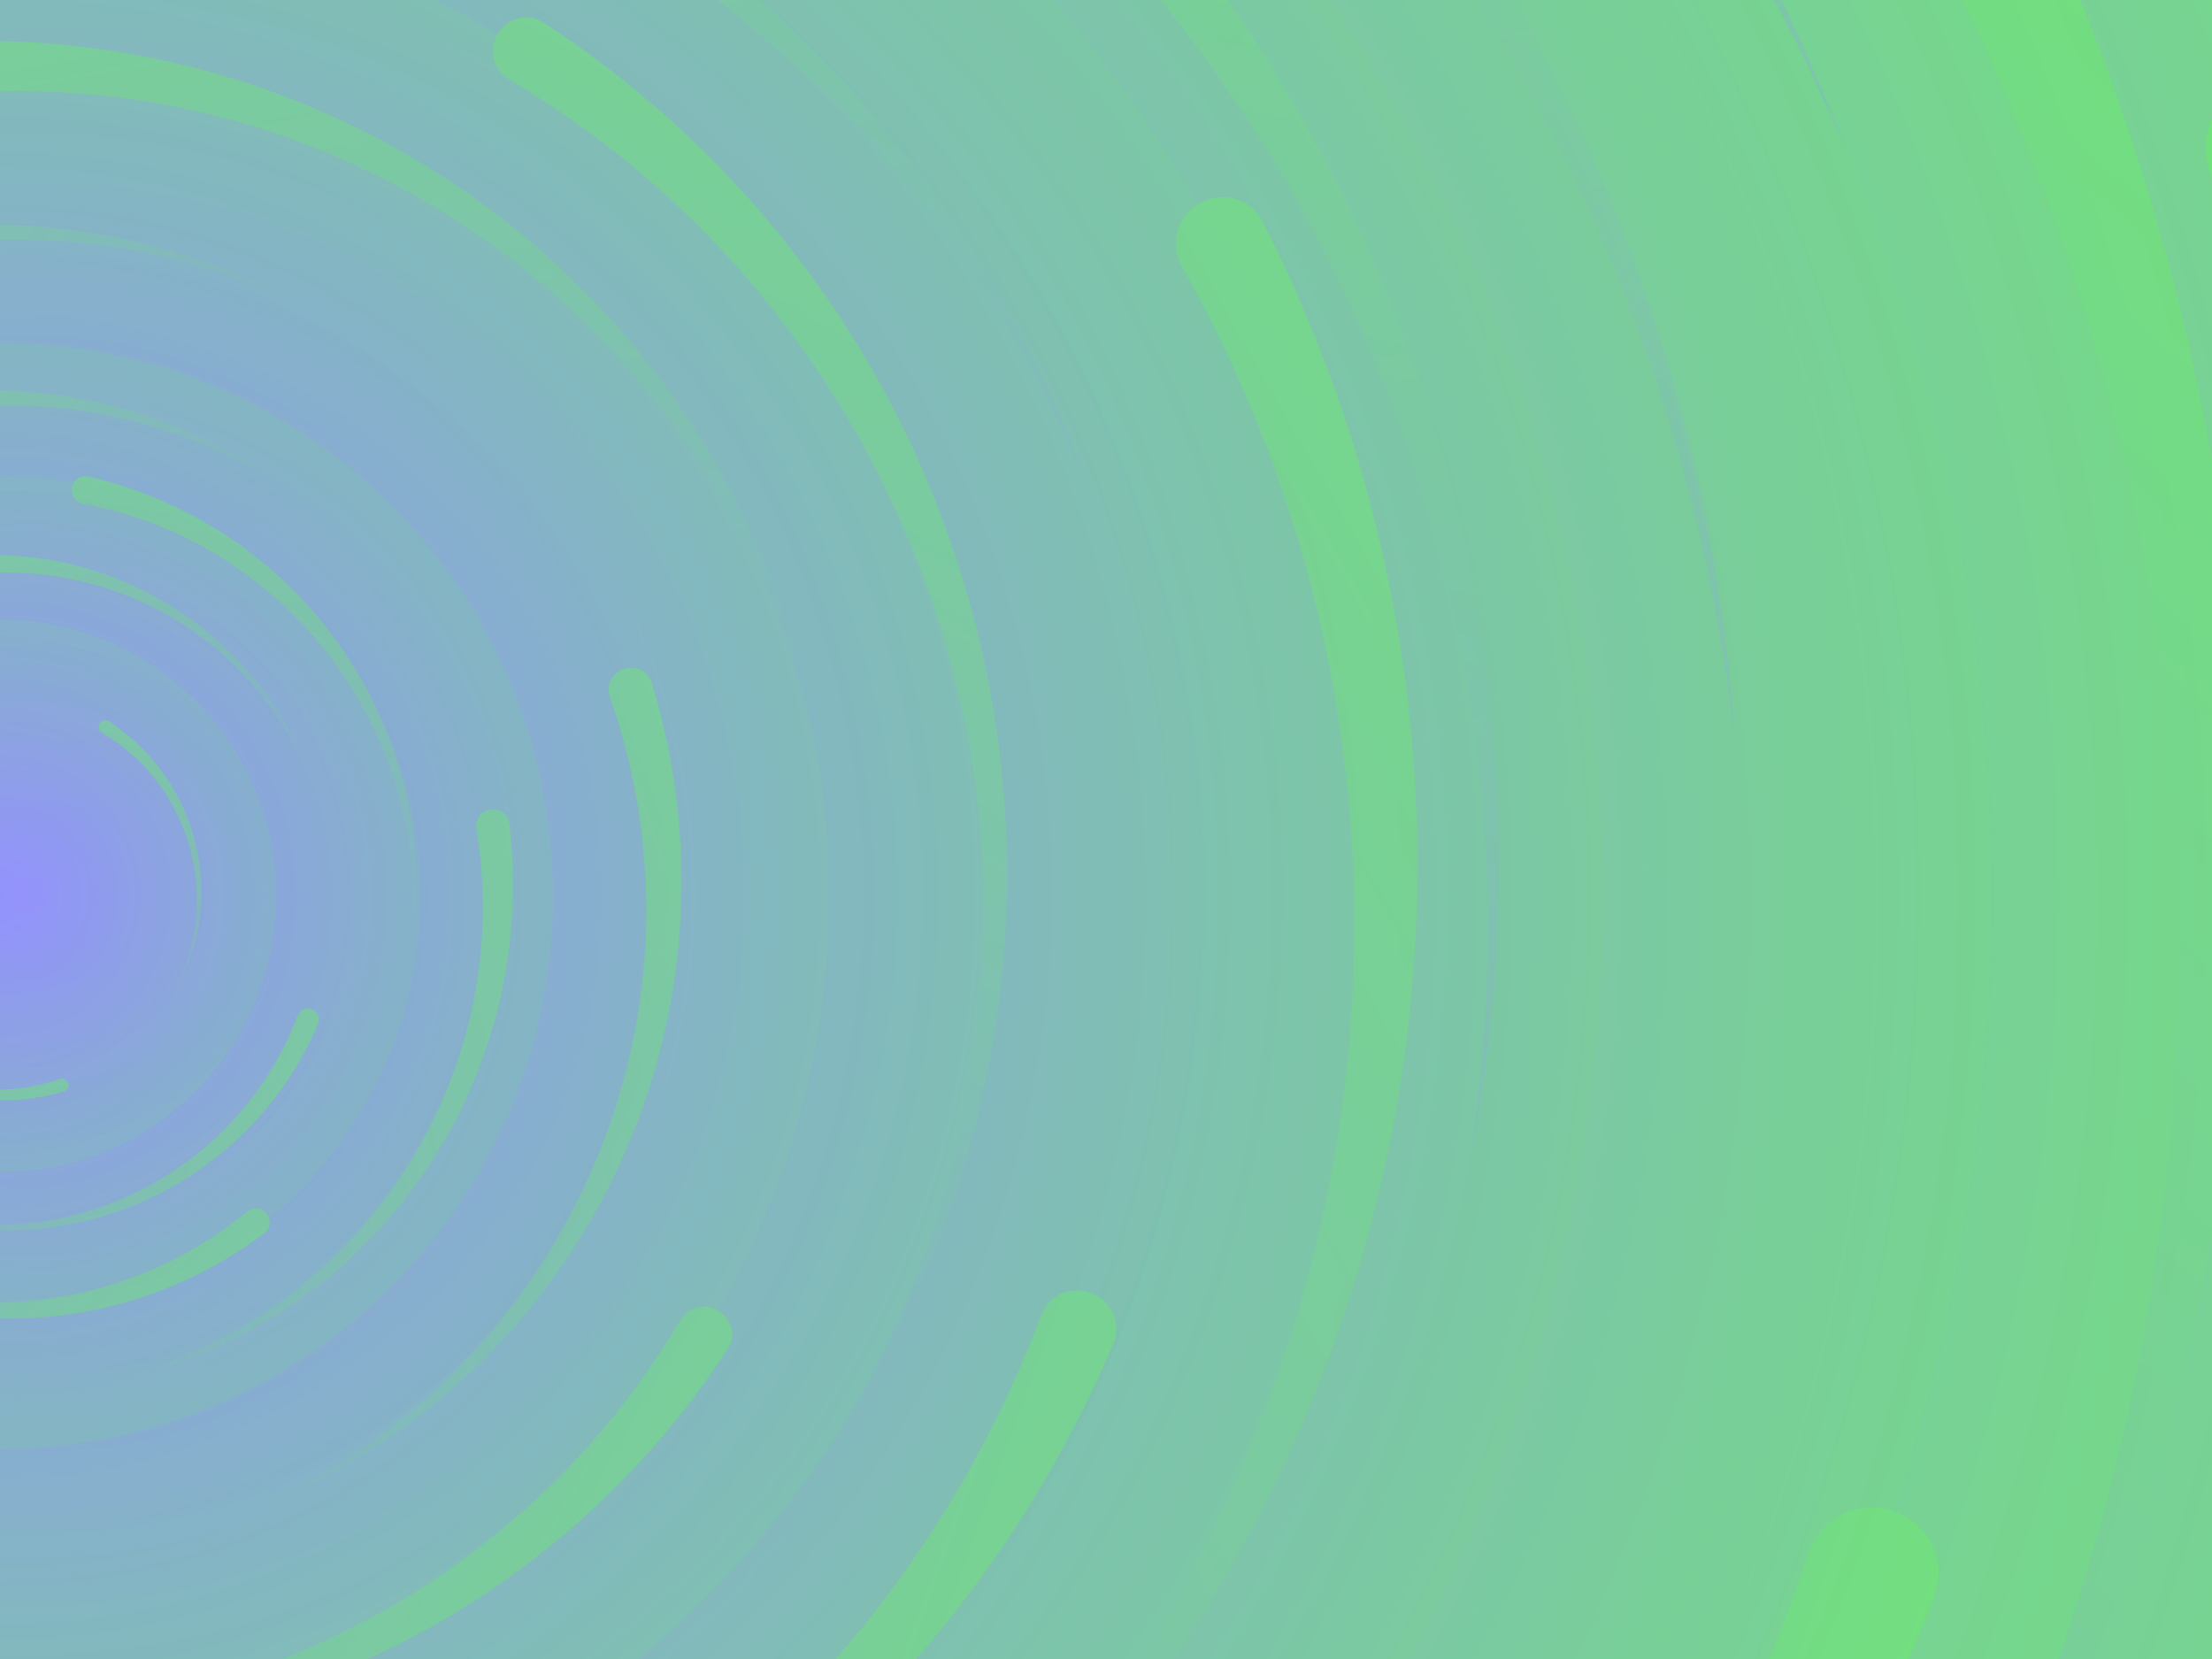
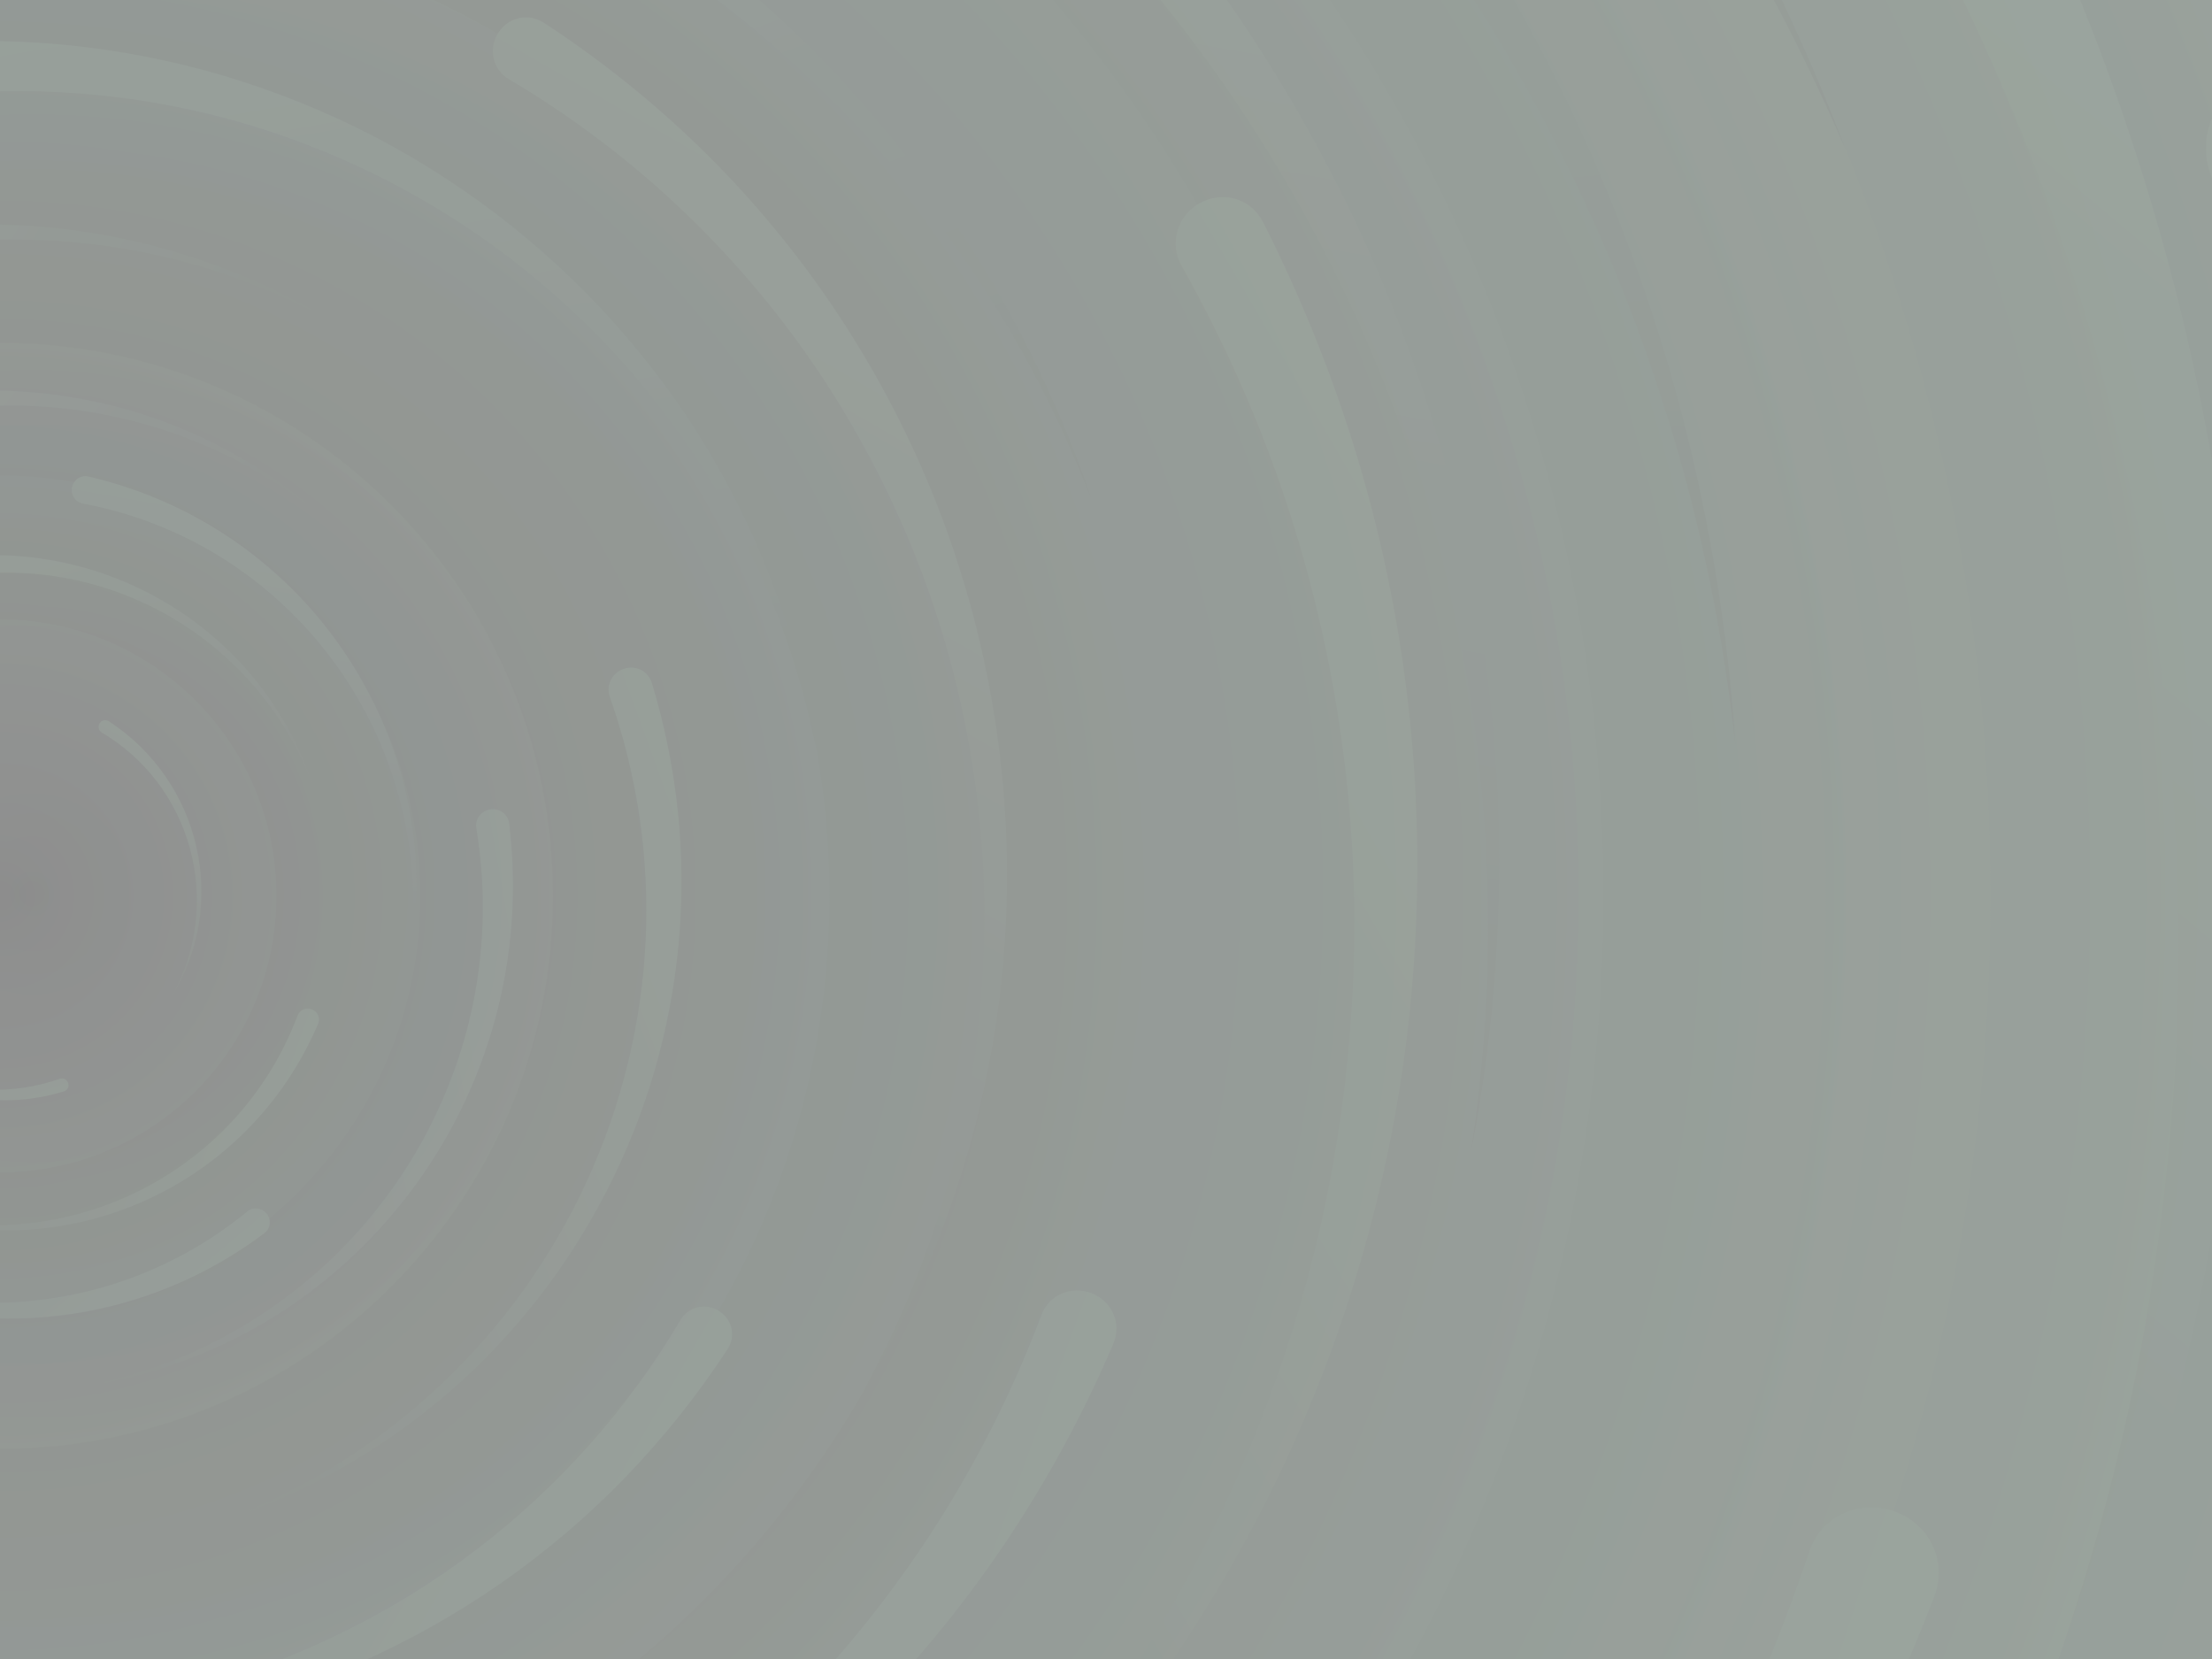
<svg xmlns="http://www.w3.org/2000/svg" viewBox="0 0 2000 1500">
-   <rect fill="#6BEE66" width="2000" height="1500" />
+   <rect fill="#9DA9A1" width="2000" height="1500" />
  <defs>
    <radialGradient id="a" gradientUnits="objectBoundingBox">
-       <stop offset="0" stop-color="#9491FF" />
-       <stop offset="1" stop-color="#6BEE66" />
+       <stop offset="0" stop-color="#8D8D8D" />
+       <stop offset="1" stop-color="#9DA9A1" />
    </radialGradient>
    <linearGradient id="b" gradientUnits="userSpaceOnUse" x1="0" y1="750" x2="1550" y2="750">
-       <stop offset="0" stop-color="#80c0b3" />
-       <stop offset="1" stop-color="#6BEE66" />
+       <stop offset="0" stop-color="#959b97" />
+       <stop offset="1" stop-color="#9DA9A1" />
    </linearGradient>
    <path id="s" fill="url(#b)" d="M1549.2 51.6c-5.4 99.1-20.2 197.6-44.2 293.6c-24.1 96-57.4 189.4-99.3 278.6c-41.9 89.2-92.4 174.1-150.3 253.3c-58 79.2-123.4 152.6-195.1 219c-71.7 66.4-149.6 125.8-232.2 177.2c-82.7 51.4-170.1 94.7-260.7 129.1c-90.6 34.4-184.4 60-279.5 76.3C192.6 1495 96.1 1502 0 1500c96.1-2.1 191.8-13.3 285.4-33.6c93.6-20.2 185-49.5 272.5-87.2c87.6-37.7 171.3-83.8 249.6-137.3c78.4-53.5 151.5-114.5 217.9-181.7c66.5-67.2 126.4-140.7 178.6-218.9c52.3-78.3 96.9-161.4 133-247.9c36.1-86.5 63.8-176.2 82.6-267.6c18.8-91.4 28.6-184.4 29.6-277.4c0.3-27.6 23.2-48.7 50.8-48.4s49.5 21.8 49.2 49.5c0 0.7 0 1.3-0.1 2L1549.2 51.6z" />
    <g id="g">
      <use href="#s" transform="scale(0.12) rotate(60)" />
      <use href="#s" transform="scale(0.2) rotate(10)" />
      <use href="#s" transform="scale(0.25) rotate(40)" />
      <use href="#s" transform="scale(0.3) rotate(-20)" />
      <use href="#s" transform="scale(0.4) rotate(-30)" />
      <use href="#s" transform="scale(0.5) rotate(20)" />
      <use href="#s" transform="scale(0.6) rotate(60)" />
      <use href="#s" transform="scale(0.7) rotate(10)" />
      <use href="#s" transform="scale(0.835) rotate(-40)" />
      <use href="#s" transform="scale(0.9) rotate(40)" />
      <use href="#s" transform="scale(1.05) rotate(25)" />
      <use href="#s" transform="scale(1.2) rotate(8)" />
      <use href="#s" transform="scale(1.333) rotate(-60)" />
      <use href="#s" transform="scale(1.45) rotate(-30)" />
      <use href="#s" transform="scale(1.6) rotate(10)" />
    </g>
  </defs>
  <g transform="">
    <g transform="translate(0 810)">
      <circle fill="url(#a)" r="3000" />
      <g opacity="0.5">
        <circle fill="url(#a)" r="2000" />
        <circle fill="url(#a)" r="1800" />
        <circle fill="url(#a)" r="1700" />
        <circle fill="url(#a)" r="1651" />
        <circle fill="url(#a)" r="1450" />
        <circle fill="url(#a)" r="1250" />
        <circle fill="url(#a)" r="1175" />
        <circle fill="url(#a)" r="900" />
        <circle fill="url(#a)" r="750" />
        <circle fill="url(#a)" r="500" />
        <circle fill="url(#a)" r="380" />
        <circle fill="url(#a)" r="250" />
      </g>
      <g transform="rotate(-360 0 0)">
        <use href="#g" transform="rotate(10)" />
        <use href="#g" transform="rotate(120)" />
        <use href="#g" transform="rotate(240)" />
      </g>
      <circle fill-opacity="0.45" fill="url(#a)" r="3000" />
    </g>
  </g>
</svg>
